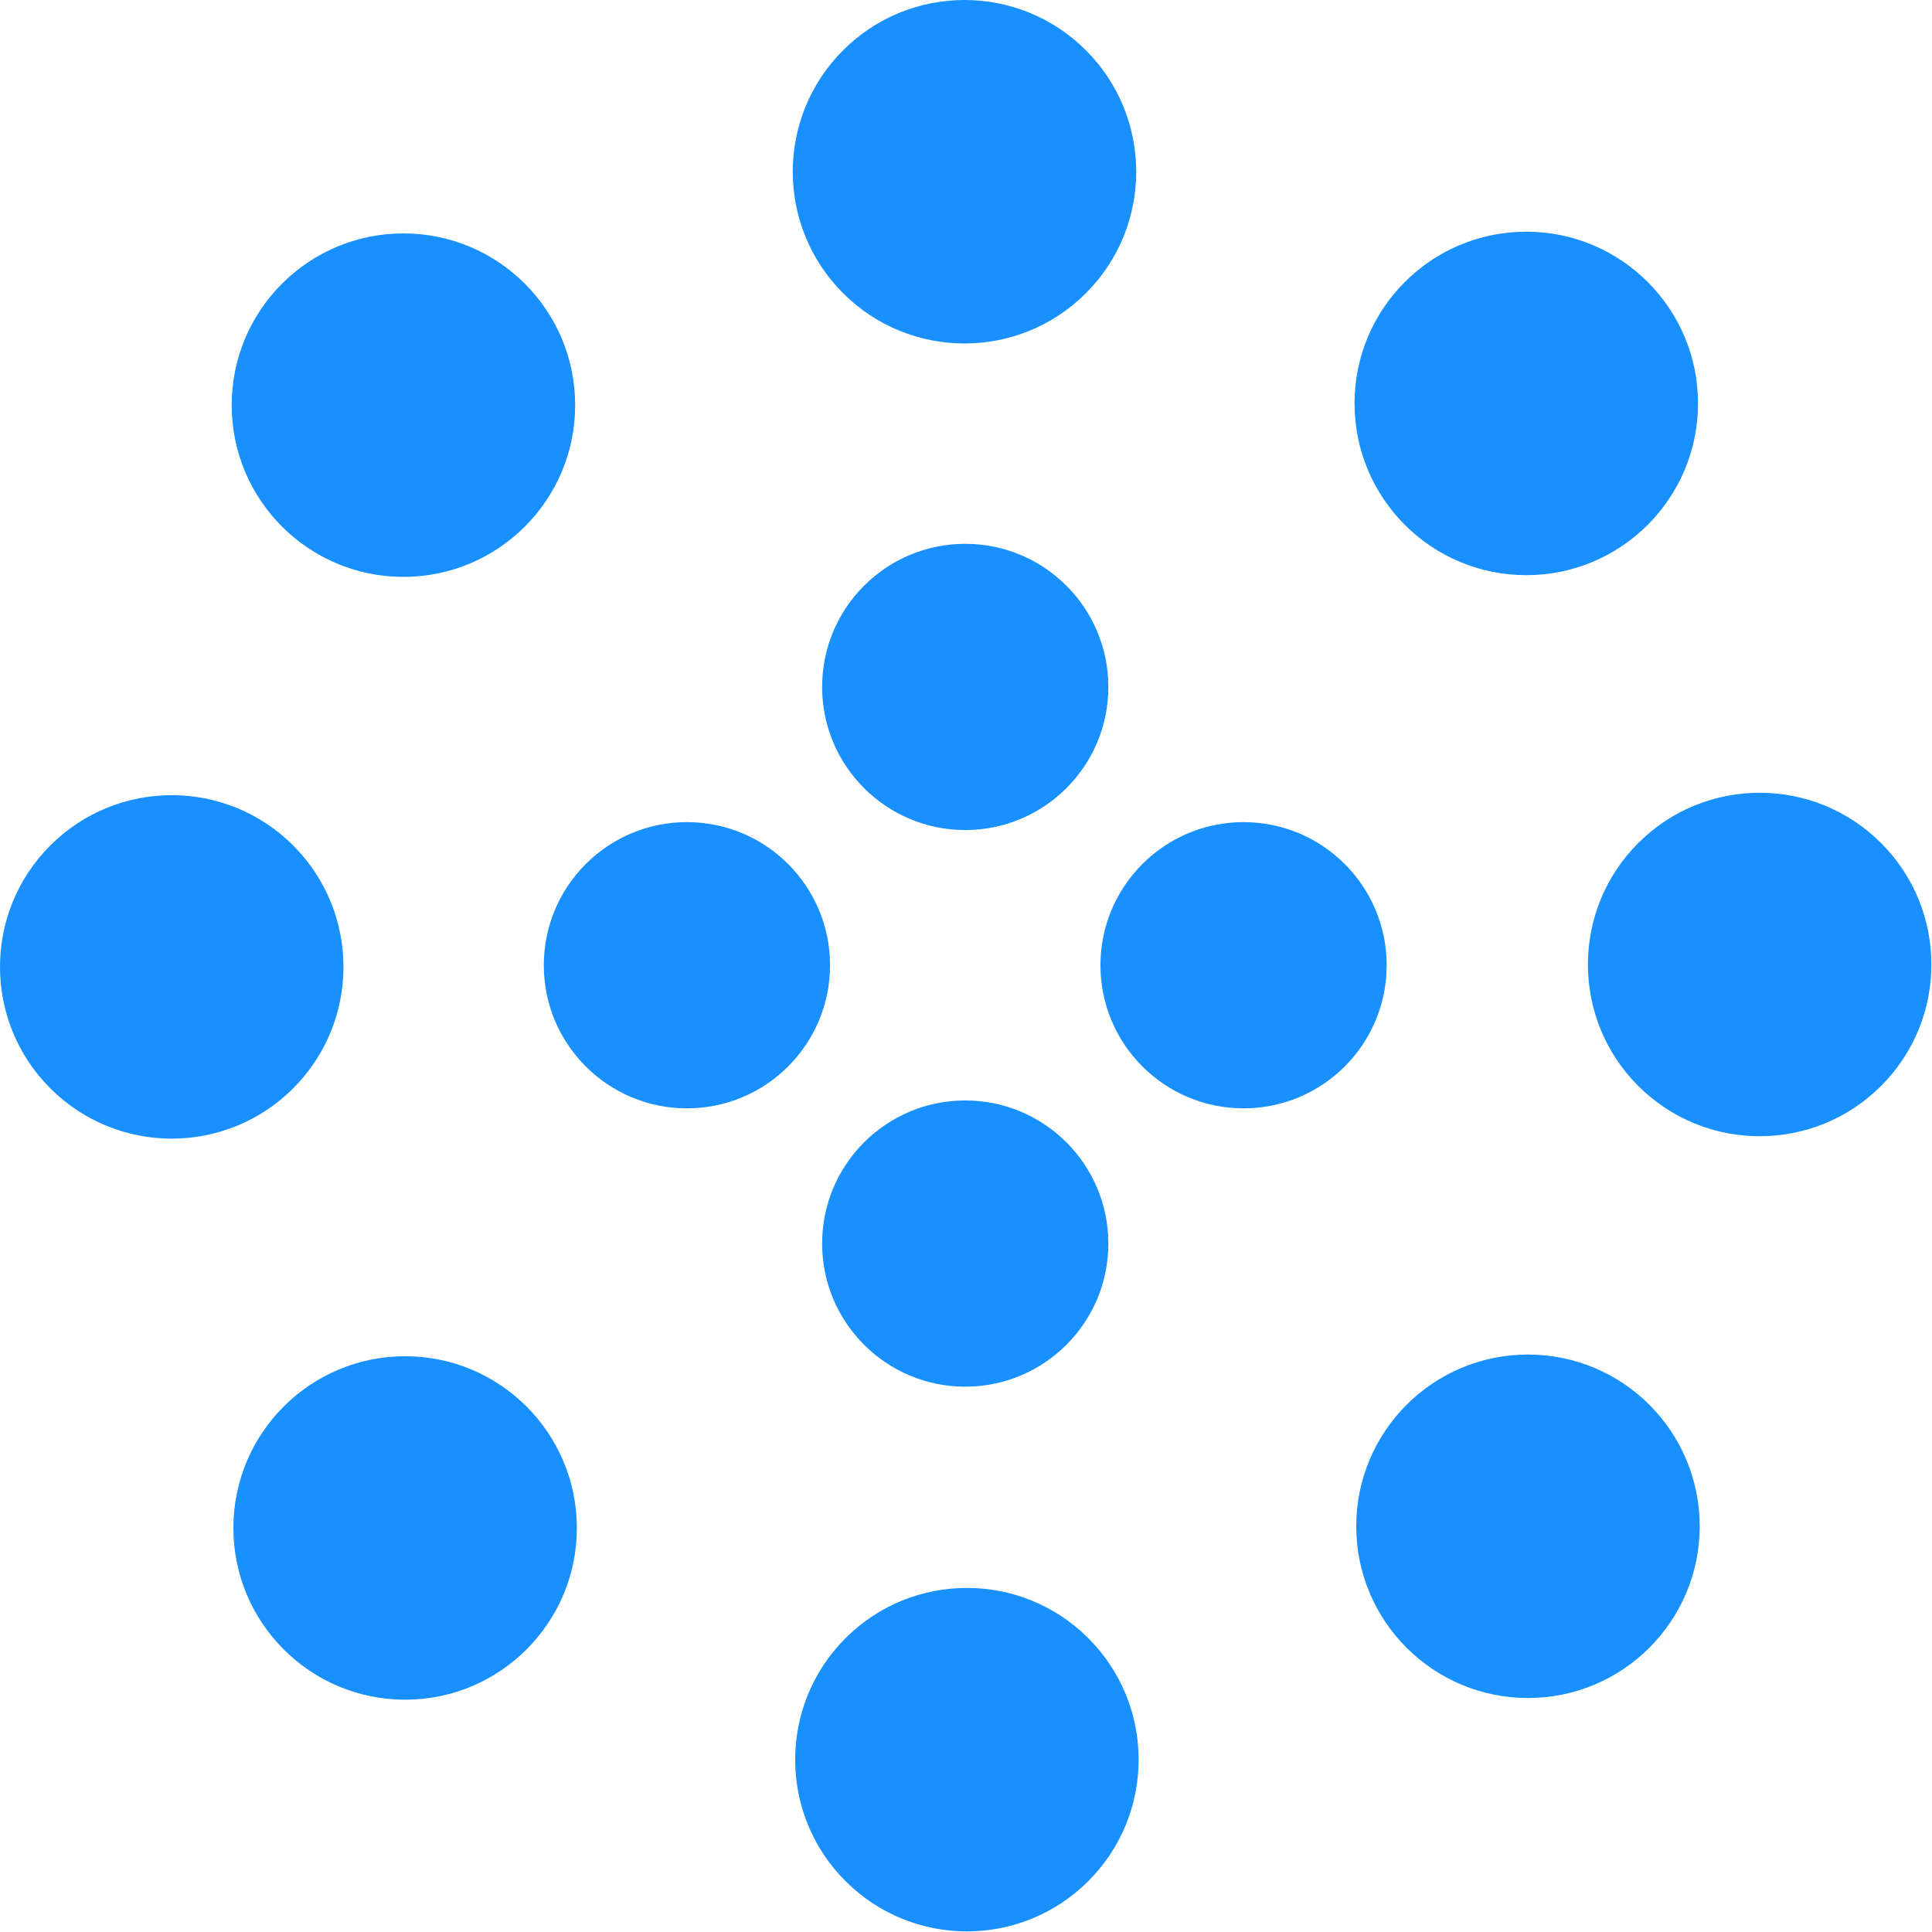
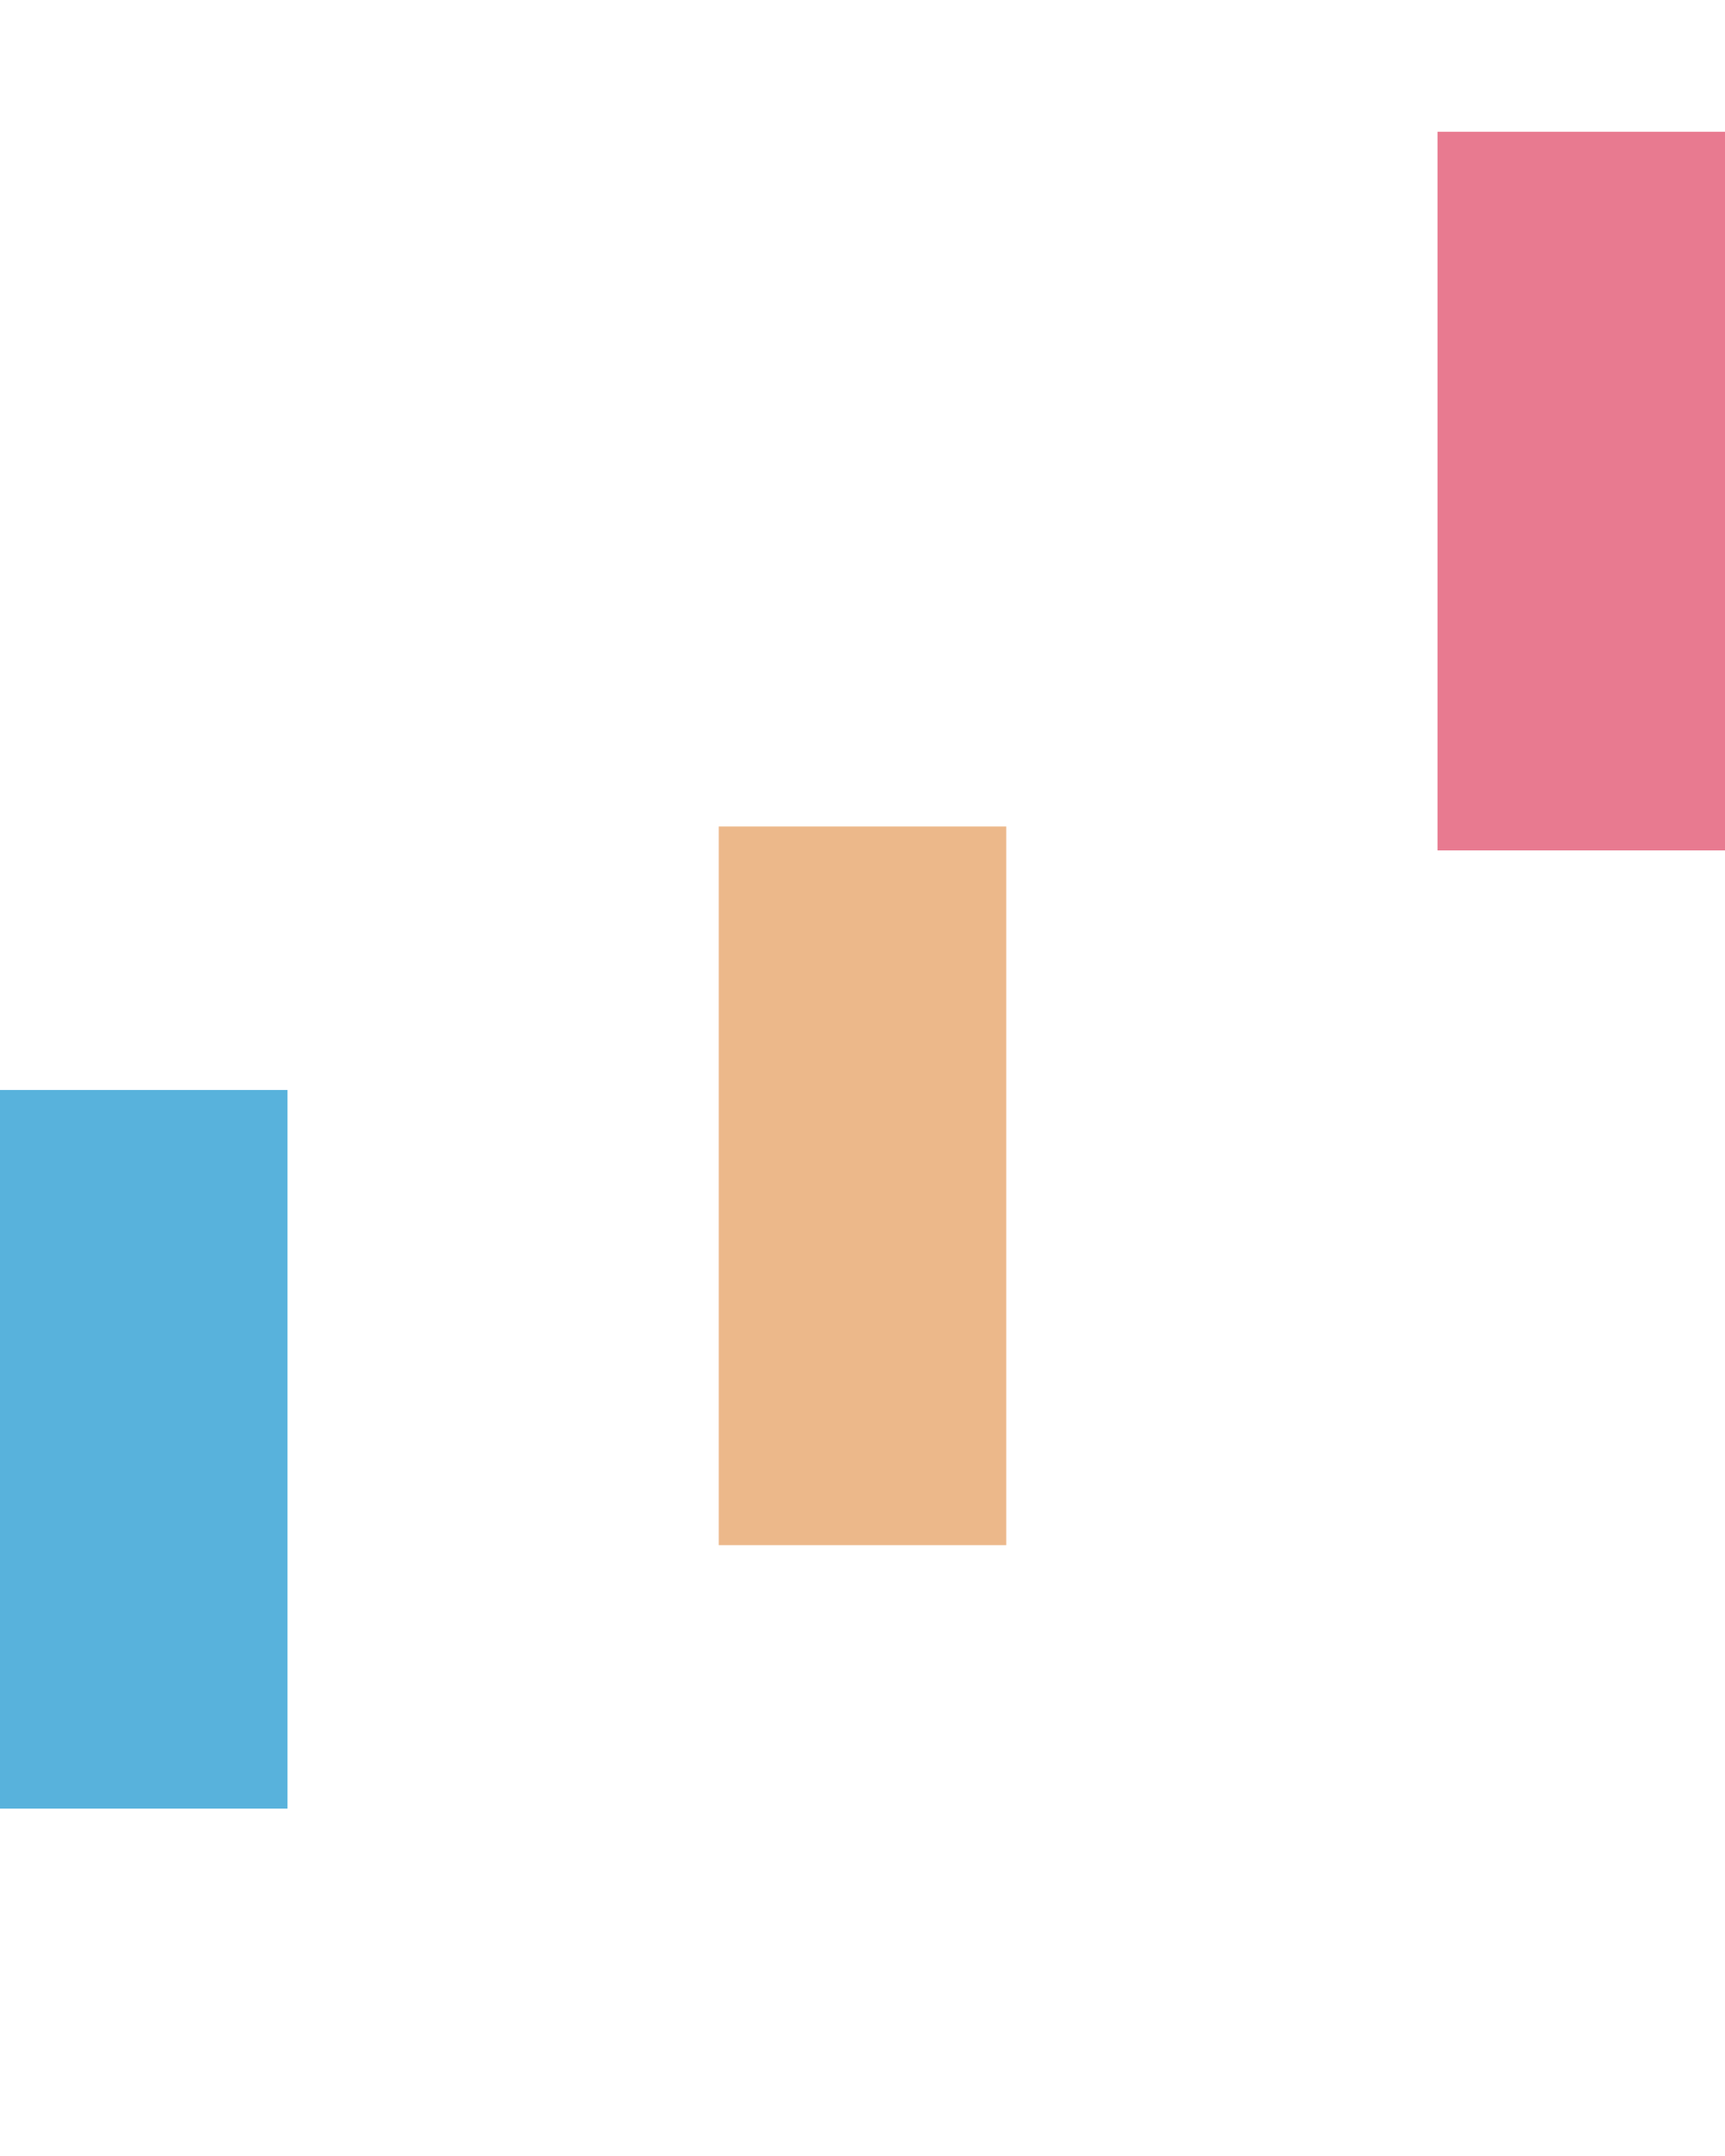
- <svg xmlns="http://www.w3.org/2000/svg" width="135" height="135" viewBox="0 0 135 135" fill="#1890ff">
-   <path d="M67.447 58c5.523 0 10-4.477 10-10s-4.477-10-10-10-10 4.477-10 10 4.477 10 10 10zm9.448 9.447c0 5.523 4.477 10 10 10 5.522 0 10-4.477 10-10s-4.478-10-10-10c-5.523 0-10 4.477-10 10zm-9.448 9.448c-5.523 0-10 4.477-10 10 0 5.522 4.477 10 10 10s10-4.478 10-10c0-5.523-4.477-10-10-10zM58 67.447c0-5.523-4.477-10-10-10s-10 4.477-10 10 4.477 10 10 10 10-4.477 10-10z">
-     <animateTransform attributeName="transform" type="rotate" from="0 67 67" to="-360 67 67" dur="2.5s" repeatCount="indefinite" />
-   </path>
-   <path d="M28.19 40.31c6.627 0 12-5.374 12-12 0-6.628-5.373-12-12-12-6.628 0-12 5.372-12 12 0 6.626 5.372 12 12 12zm30.72-19.825c4.686 4.687 12.284 4.687 16.97 0 4.686-4.686 4.686-12.284 0-16.97-4.686-4.687-12.284-4.687-16.97 0-4.687 4.686-4.687 12.284 0 16.97zm35.74 7.705c0 6.627 5.37 12 12 12 6.626 0 12-5.373 12-12 0-6.628-5.374-12-12-12-6.63 0-12 5.372-12 12zm19.822 30.72c-4.686 4.686-4.686 12.284 0 16.97 4.687 4.686 12.285 4.686 16.97 0 4.687-4.686 4.687-12.284 0-16.97-4.685-4.687-12.283-4.687-16.97 0zm-7.704 35.74c-6.627 0-12 5.37-12 12 0 6.626 5.373 12 12 12s12-5.374 12-12c0-6.63-5.373-12-12-12zm-30.72 19.822c-4.686-4.686-12.284-4.686-16.97 0-4.686 4.687-4.686 12.285 0 16.97 4.686 4.687 12.284 4.687 16.97 0 4.687-4.685 4.687-12.283 0-16.97zm-35.74-7.704c0-6.627-5.372-12-12-12-6.626 0-12 5.373-12 12s5.374 12 12 12c6.628 0 12-5.373 12-12zm-19.823-30.72c4.687-4.686 4.687-12.284 0-16.97-4.686-4.686-12.284-4.686-16.97 0-4.687 4.686-4.687 12.284 0 16.97 4.686 4.687 12.284 4.687 16.97 0z">
-     <animateTransform attributeName="transform" type="rotate" from="0 67 67" to="360 67 67" dur="8s" repeatCount="indefinite" />
-   </path>
+ <svg xmlns="http://www.w3.org/2000/svg" version="1.1" id="Layer_1" x="0px" y="0px" width="24px" height="30px" viewBox="0 0 24 30" style="enable-background:new 0 0 50 50;" xml:space="preserve">
+   <rect x="0" y="0" width="4" height="10" fill="#58b2dc" transform="translate(0 15.1665)">
+     <animateTransform attributeType="xml" attributeName="transform" type="translate" values="0 0; 0 20; 0 0" begin="0" dur="0.6s" repeatCount="indefinite" />
+   </rect>
+   <rect x="10" y="0" width="4" height="10" fill="#ecb88a" transform="translate(0 11.5002)">
+     <animateTransform attributeType="xml" attributeName="transform" type="translate" values="0 0; 0 20; 0 0" begin="0.2s" dur="0.6s" repeatCount="indefinite" />
+   </rect>
+   <rect x="20" y="0" width="4" height="10" fill="#e87a90" transform="translate(0 1.83315)">
+     <animateTransform attributeType="xml" attributeName="transform" type="translate" values="0 0; 0 20; 0 0" begin="0.4s" dur="0.6s" repeatCount="indefinite" />
+   </rect>
</svg>
